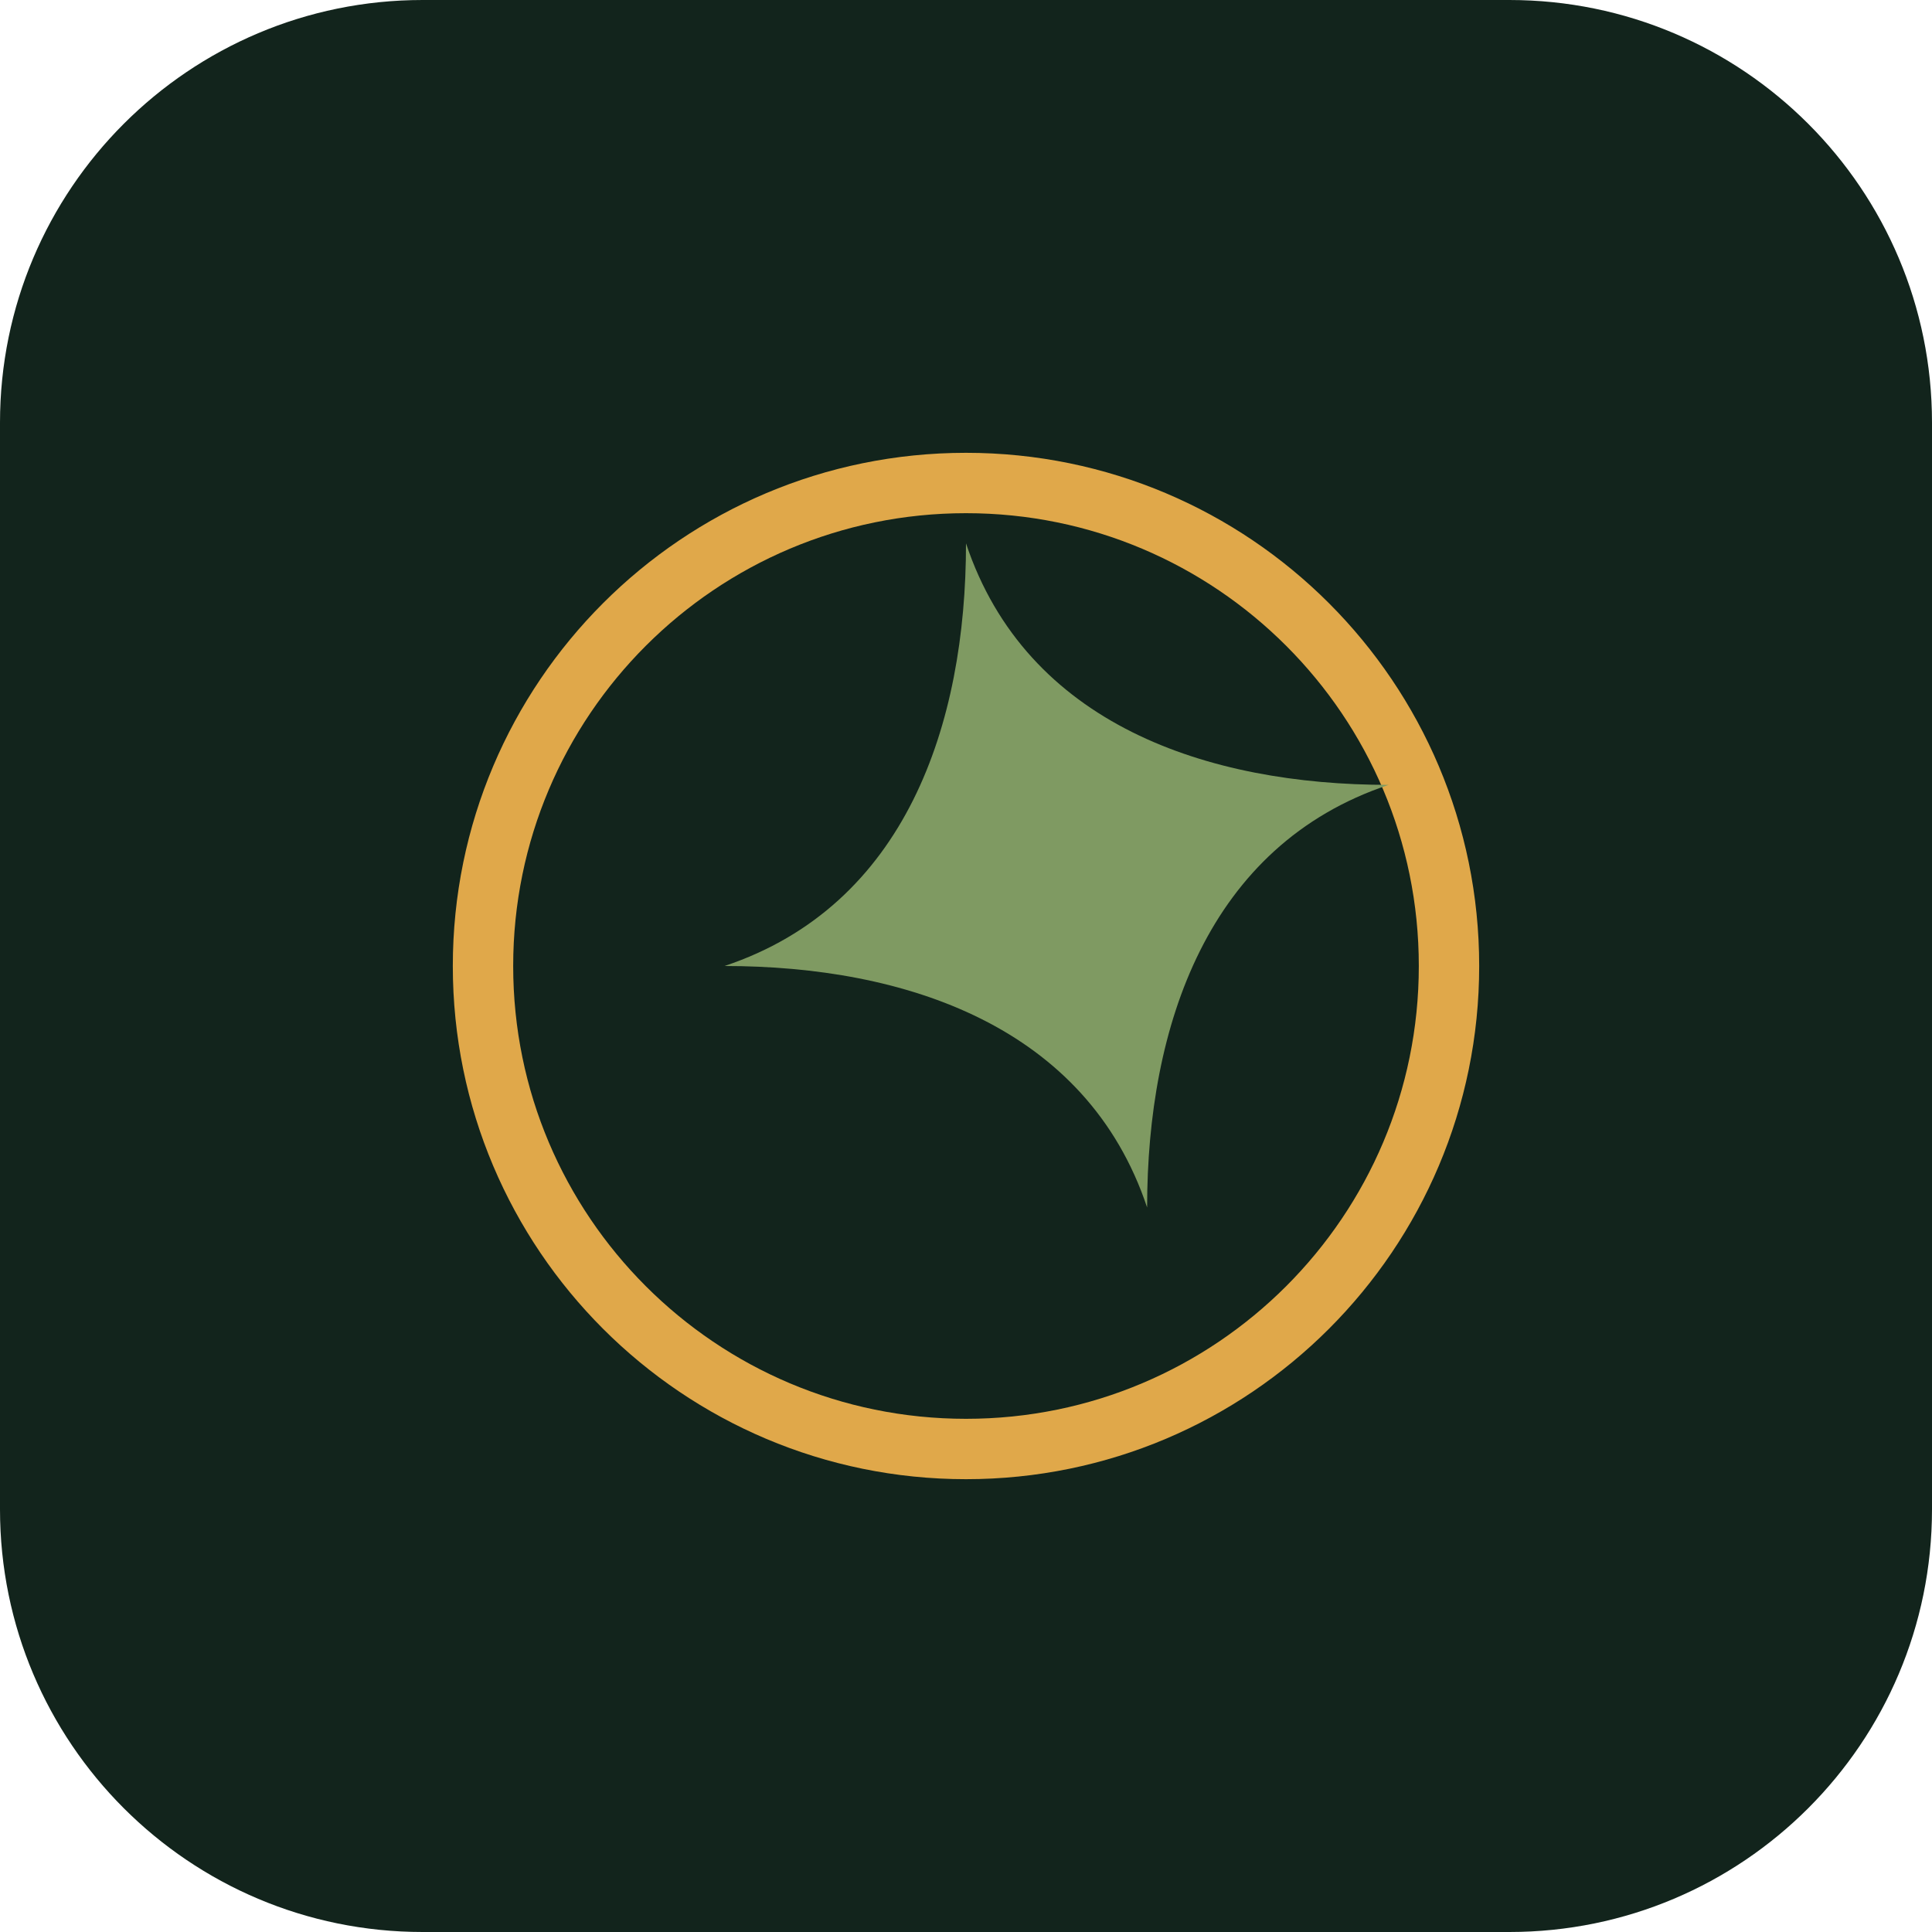
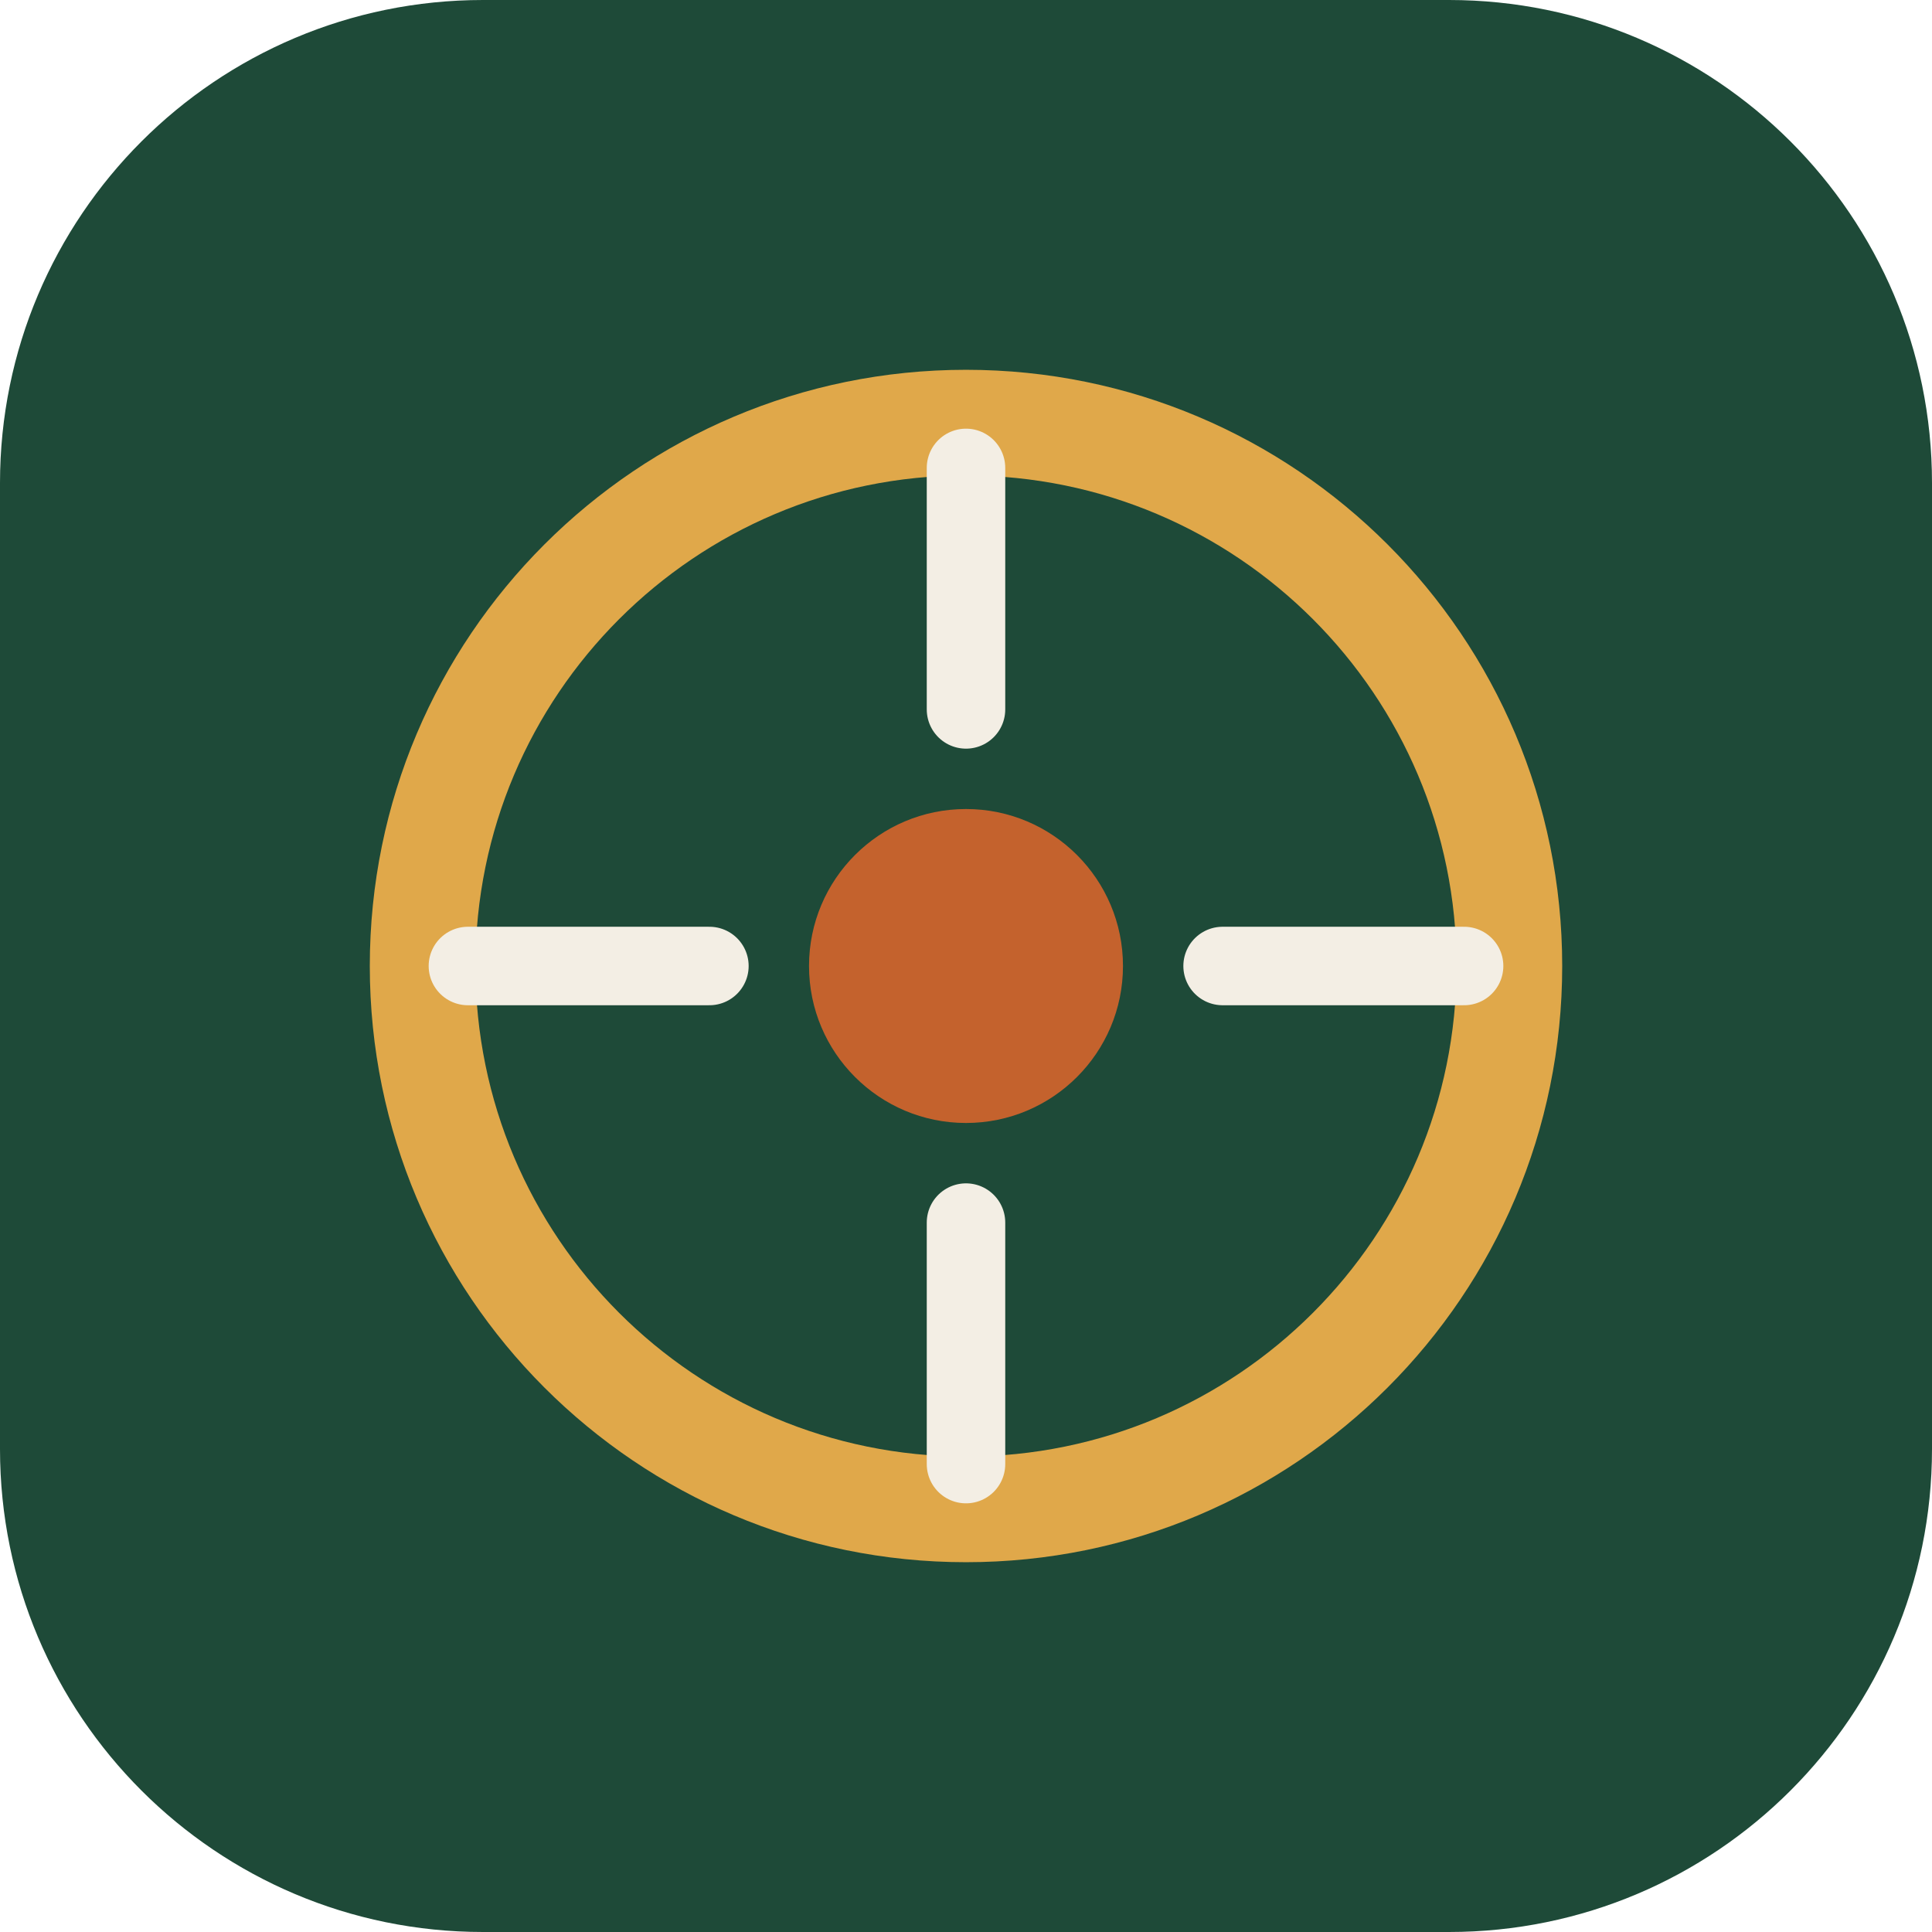
<svg xmlns="http://www.w3.org/2000/svg" viewBox="0 0 64 64">
-   <rect width="64" height="64" rx="14" fill="#12241c" />
-   <circle cx="32" cy="32" r="16" fill="none" stroke="#e0a84a" stroke-width="2" />
-   <path d="M32 18c2 6 8 8 14 8-6 2-8 8-8 14-2-6-8-8-14-8 6-2 8-8 8-14z" fill="#7f9a62" />
+   <rect width="64" height="64" rx="16" fill="#1e4a38" />
+   <circle cx="32" cy="32" r="18" fill="none" stroke="#e0a84a" stroke-width="3.5" />
+   <path d="M32 15.5v8M32 40.5v8M15.5 32h8M40.5 32h8" stroke="#f3eee4" stroke-width="2.6" stroke-linecap="round" />
+   <circle cx="32" cy="32" r="5.2" fill="#c4622d" />
</svg>
